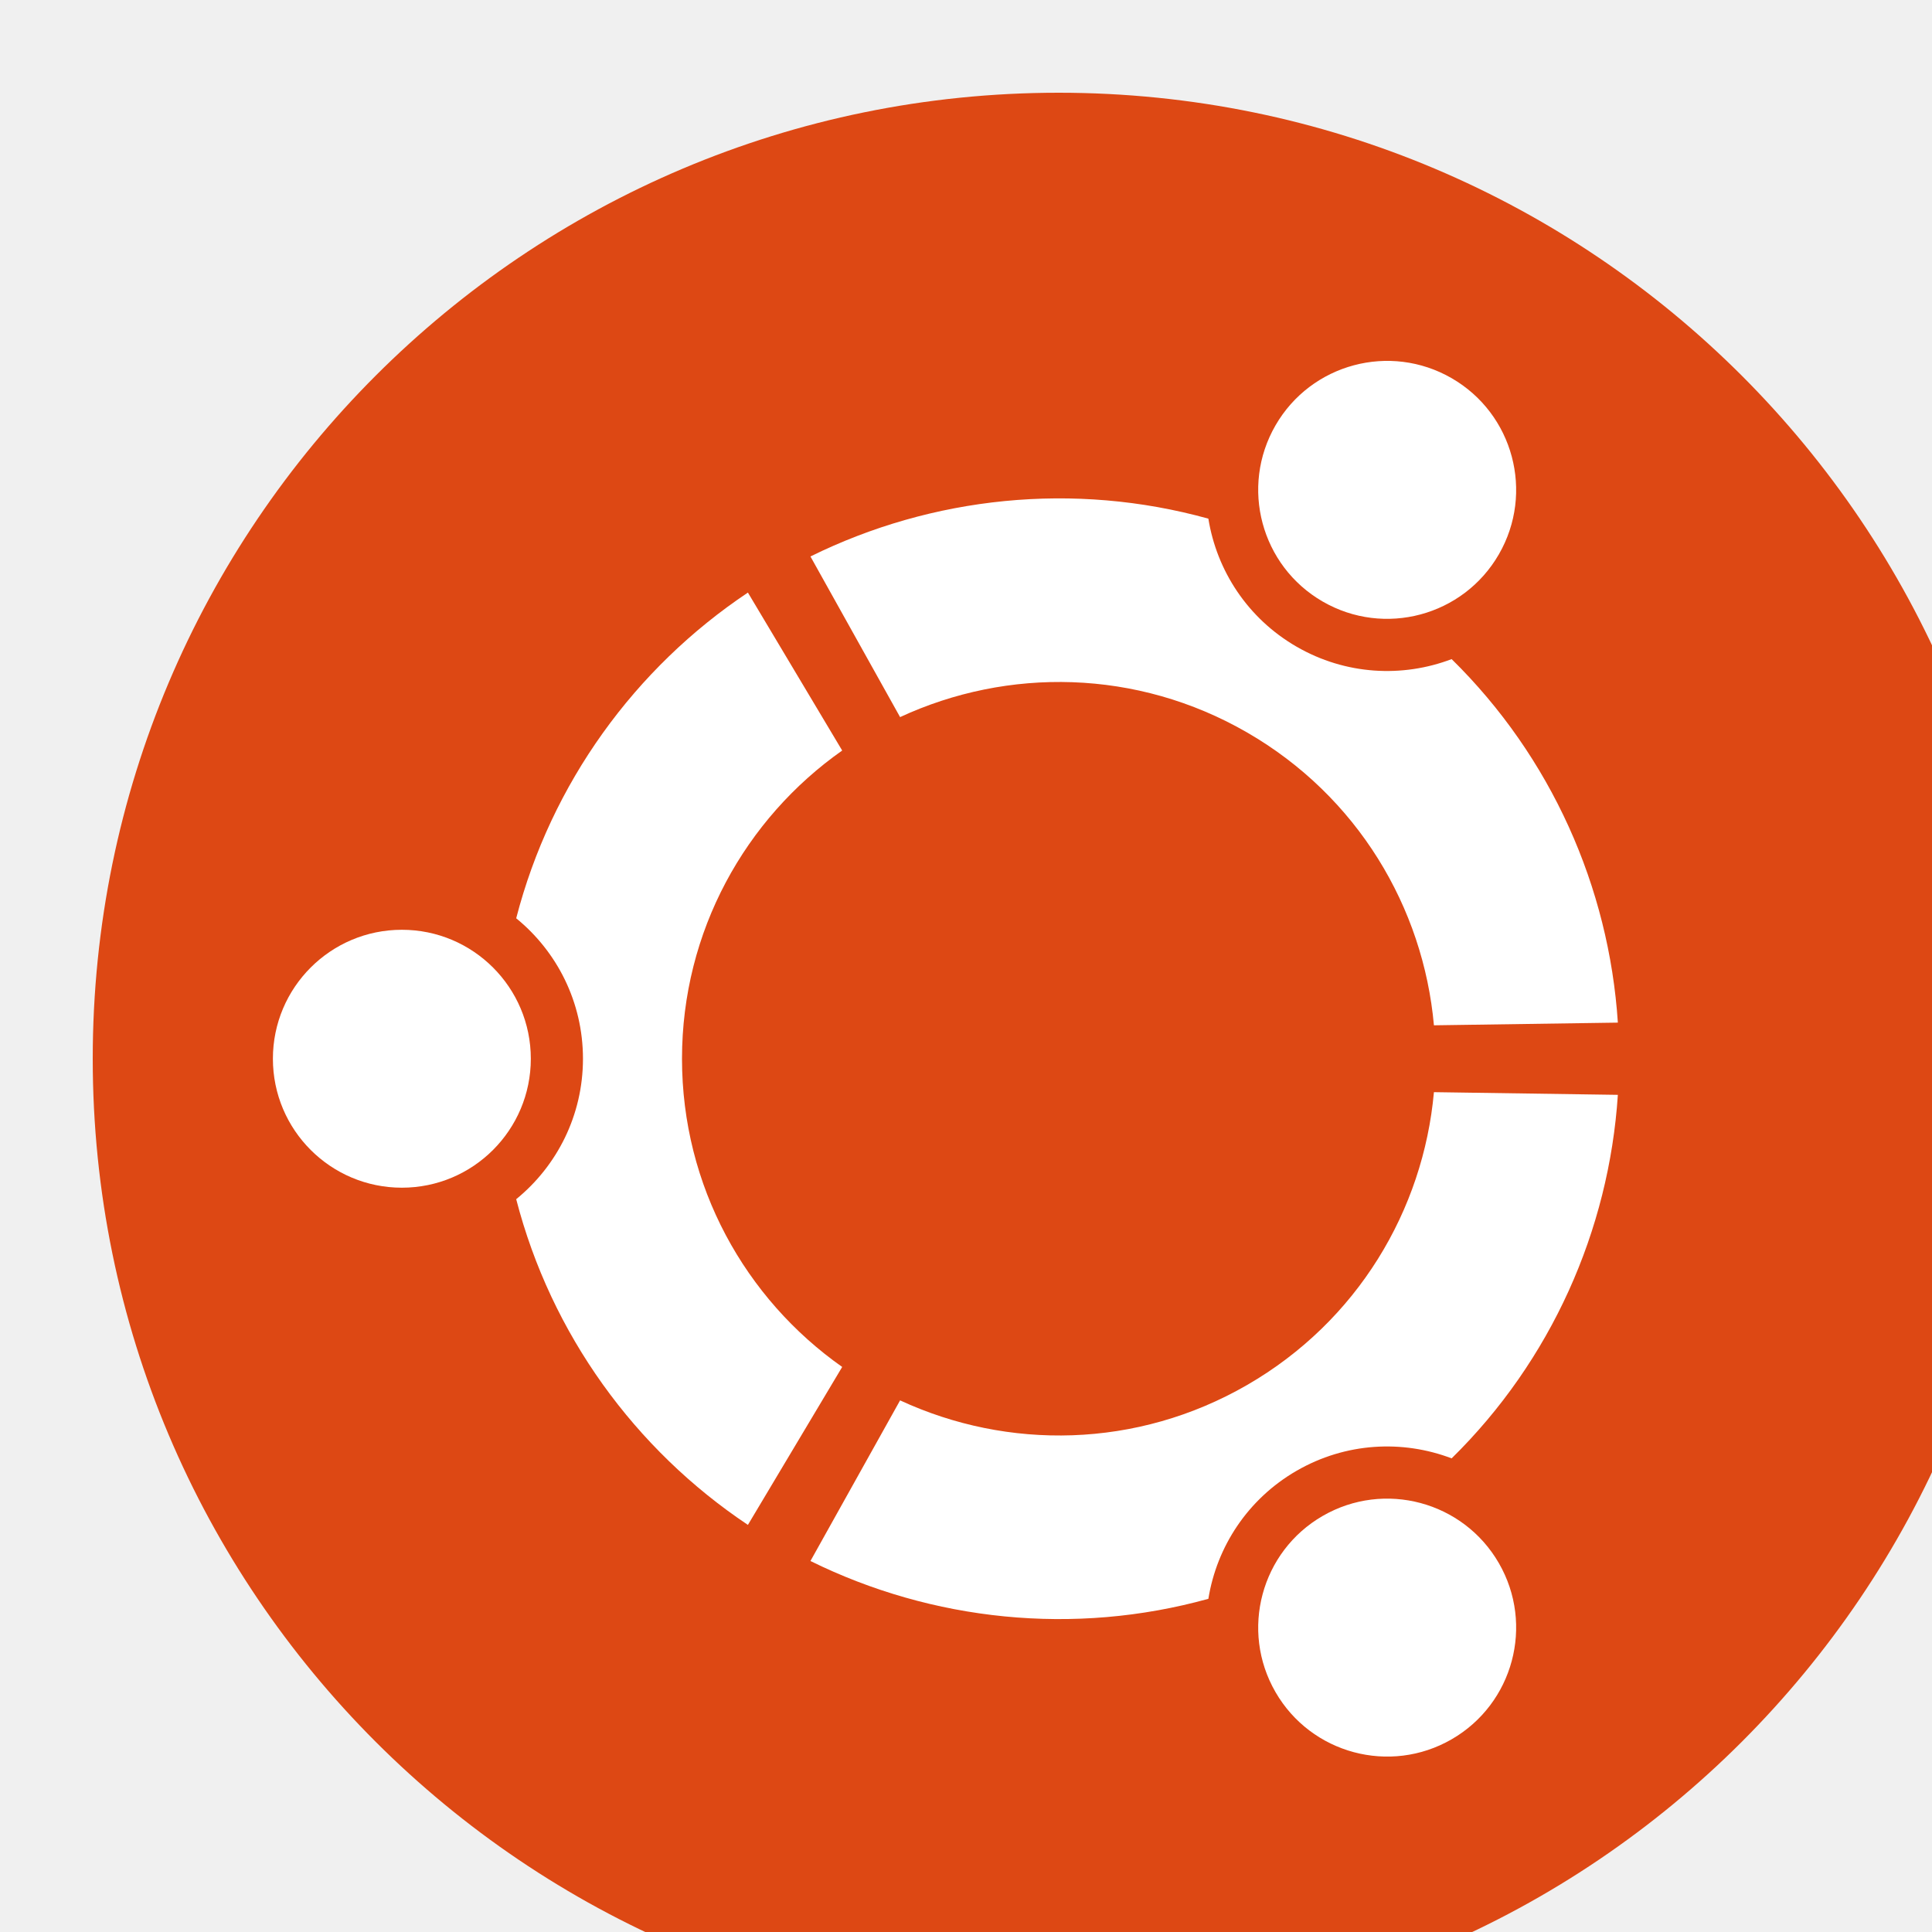
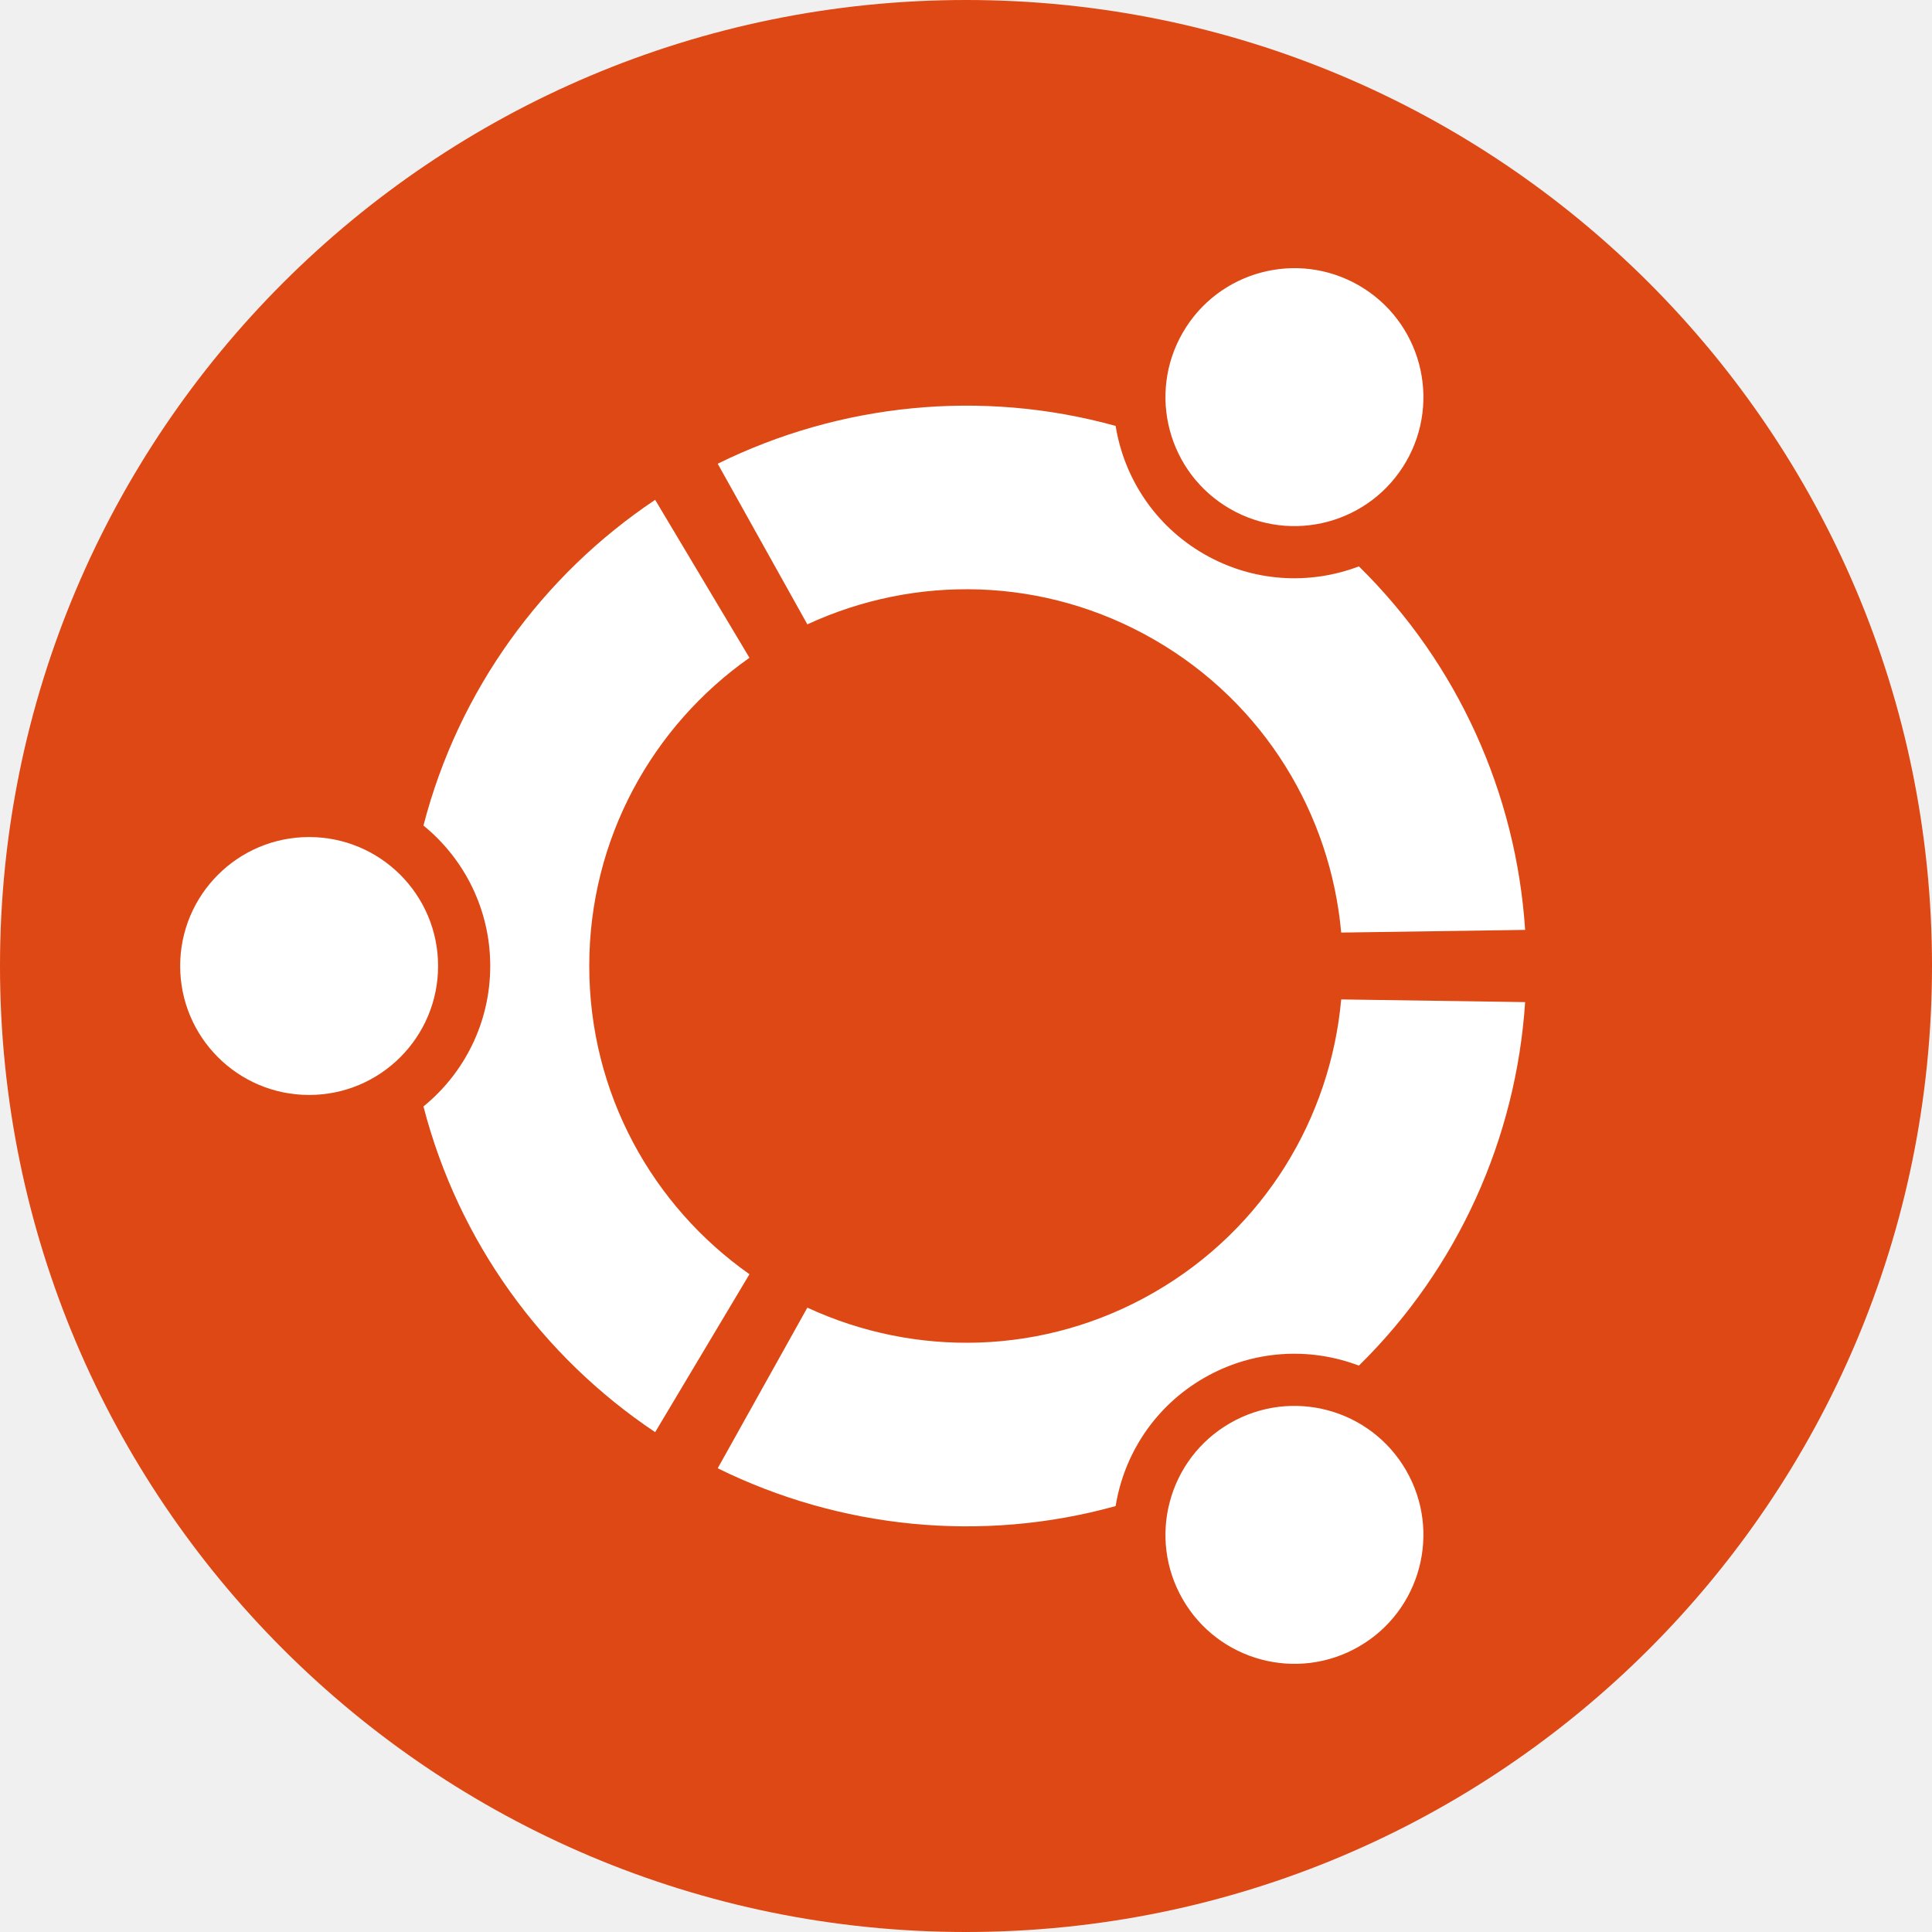
- <svg xmlns="http://www.w3.org/2000/svg" xmlns:xlink="http://www.w3.org/1999/xlink" width="16" height="16" viewBox="-142.5 -142.5 16 16" version="1.1" id="svg3">
+ <svg xmlns="http://www.w3.org/2000/svg" xmlns:xlink="http://www.w3.org/1999/xlink" width="24" height="24" viewBox="-142.5 -142.5 24 24" version="1.1" id="svg3">
  <defs id="defs3" />
-   <g id="g3" transform="matrix(0.05644456,0,0,0.05644456,-133.732,-133.732)">
+   <g id="g3" transform="matrix(0.08466684,0,0,0.08466684,-130.5,-130.5)">
    <circle fill="#dd4814" r="141.732" id="circle1" cx="0" cy="0" />
    <g id="U" fill="#ffffff">
      <circle cx="-96.377" r="18.921" id="circle2" cy="0" />
      <path d="M -45.606,68.395 C -62.166,57.332 -74.484,40.417 -79.601,20.607 -73.623,15.735 -69.805,8.316 -69.805,0 c 0,-8.316 -3.818,-15.735 -9.796,-20.607 5.117,-19.811 17.436,-36.725 33.995,-47.788 l 13.834,23.174 C -45.982,-35.22 -55.275,-18.703 -55.275,0 c 0,18.703 9.293,35.22 23.504,45.221 z" id="path2" />
    </g>
    <use xlink:href="#U" transform="rotate(120)" id="use2" />
    <use xlink:href="#U" transform="rotate(-120)" id="use3" />
  </g>
</svg>
